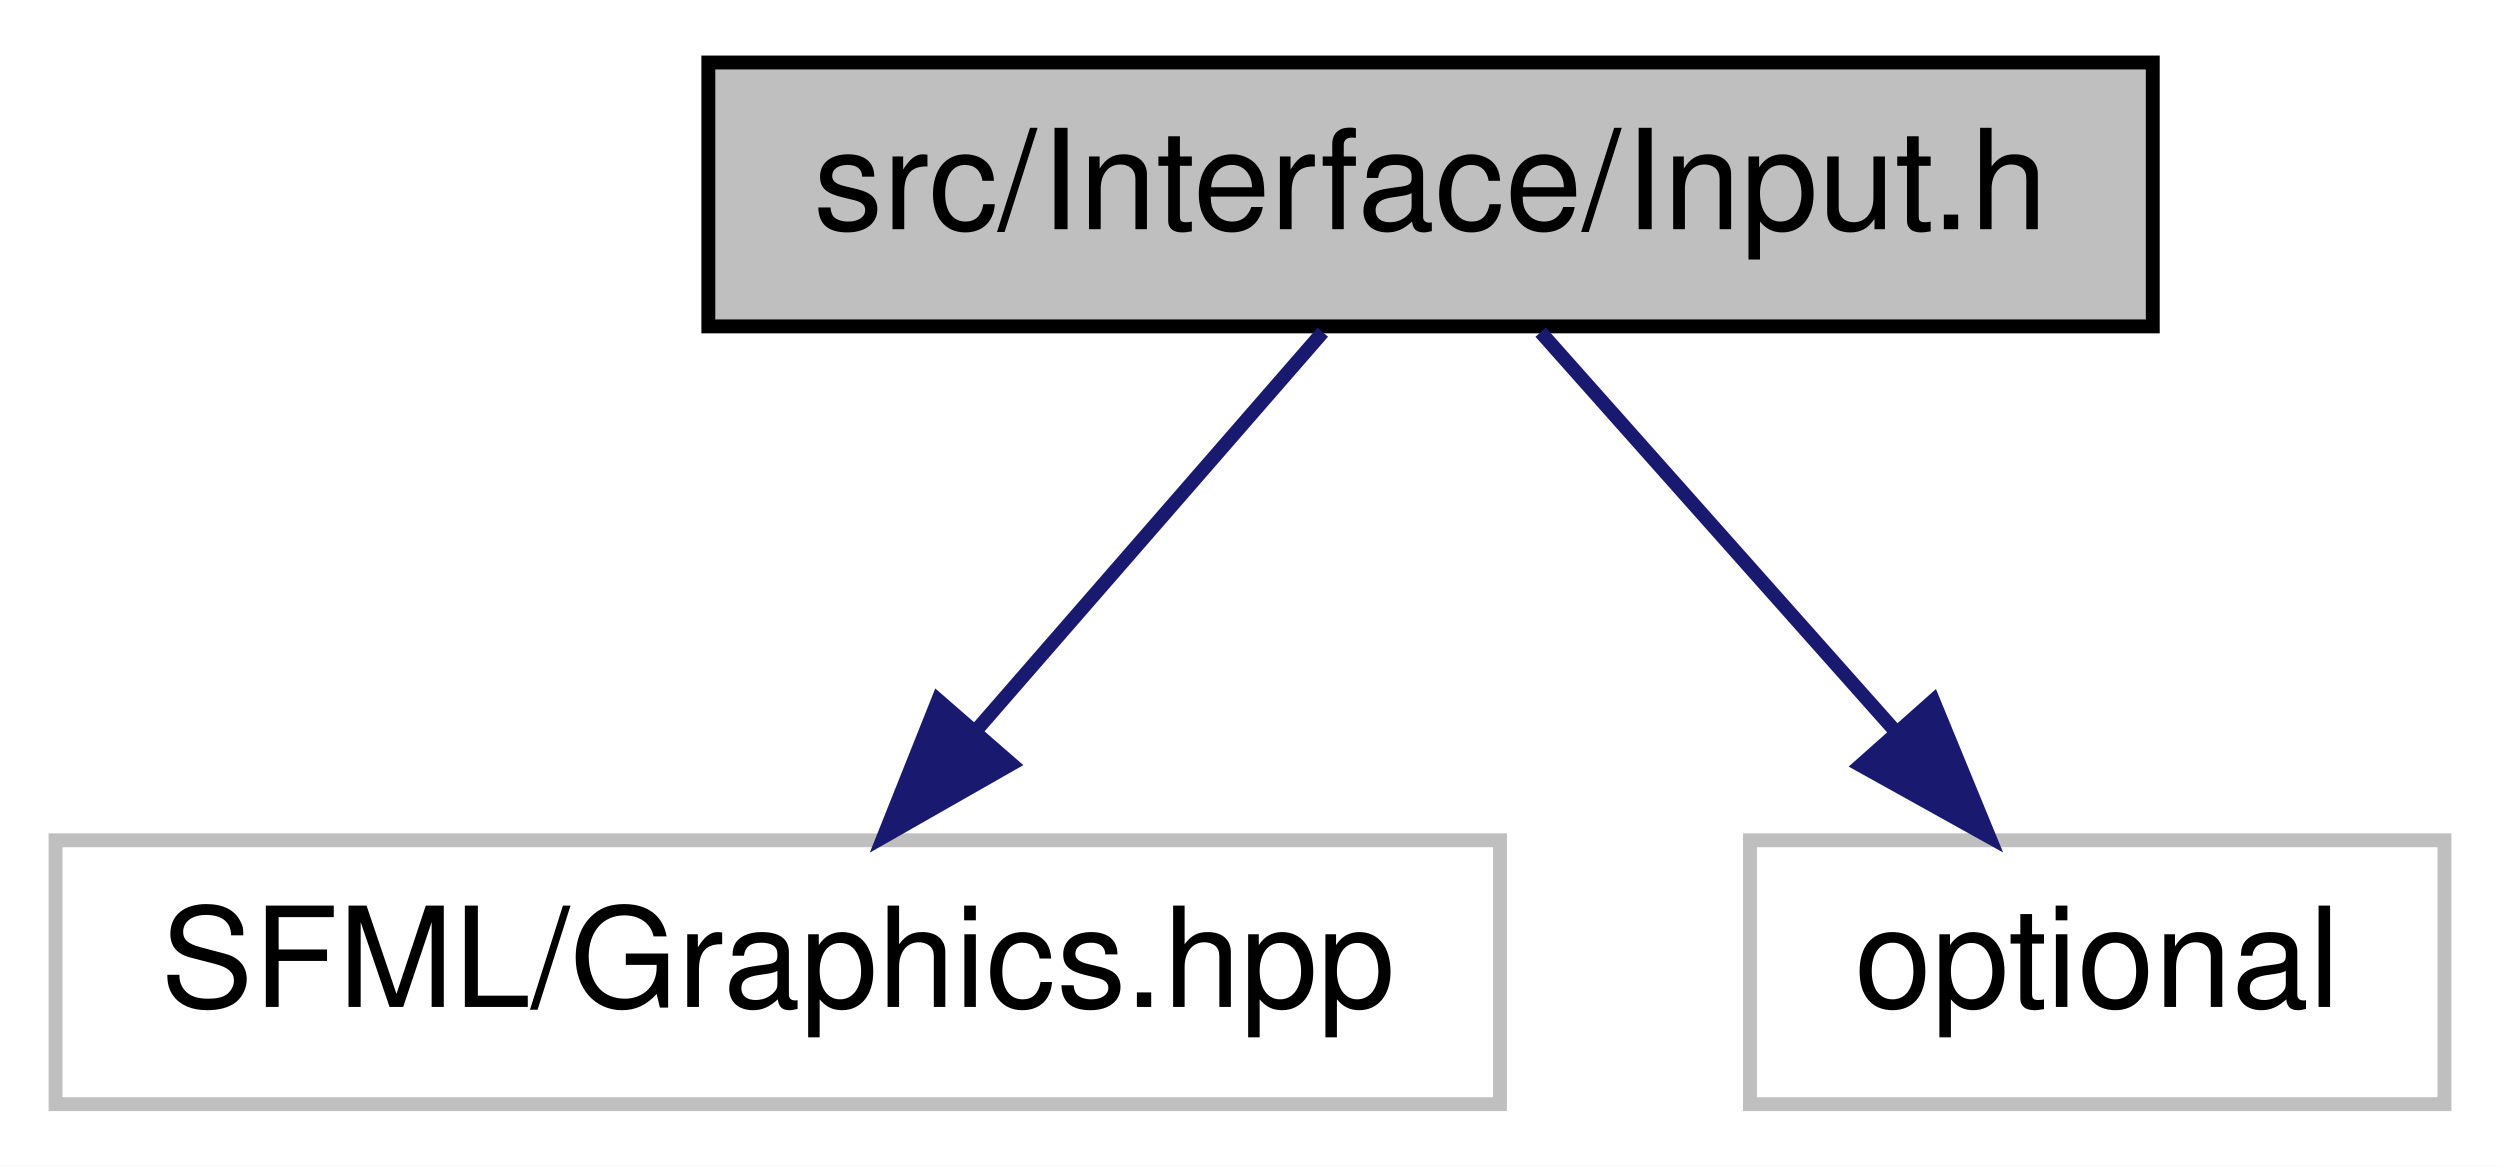
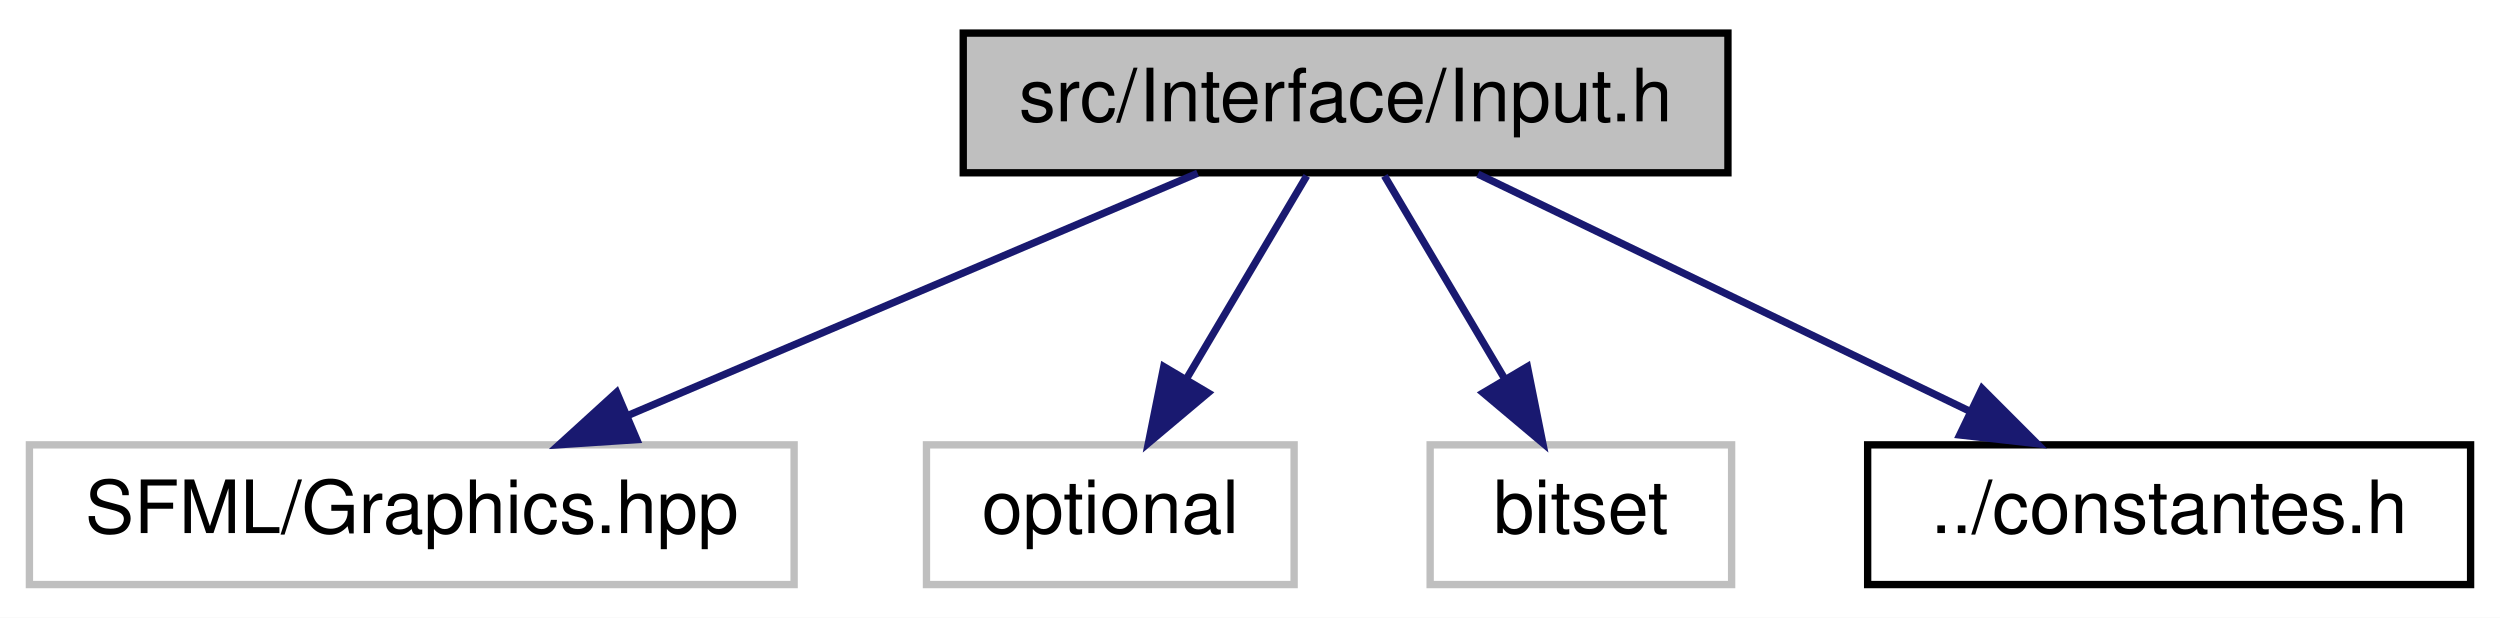
- <svg xmlns="http://www.w3.org/2000/svg" width="180pt" height="84pt" viewBox="0.00 0.00 180.00 84.00">
+ <svg xmlns="http://www.w3.org/2000/svg" xmlns:xlink="http://www.w3.org/1999/xlink" width="340pt" height="84pt" viewBox="0.00 0.00 340.00 84.00">
  <g id="graph0" class="graph" transform="scale(1 1) rotate(0) translate(4 80)">
-     <polygon fill="white" stroke="none" points="-4,4 -4,-80 176,-80 176,4 -4,4" />
+     <polygon fill="white" stroke="none" points="-4,4 -4,-80 336,-80 336,4 -4,4" />
    <g id="node1" class="node">
-       <polygon fill="#bfbfbf" stroke="black" points="47,-56.5 47,-75.5 151,-75.5 151,-56.5 47,-56.5" />
-       <text text-anchor="middle" x="99" y="-63.5" font-family="Helvetica,sans-Serif" font-size="10.00">src/Interface/Input.h</text>
+       <polygon fill="#bfbfbf" stroke="black" points="127,-56.5 127,-75.5 231,-75.5 231,-56.5 127,-56.5" />
+       <text text-anchor="middle" x="179" y="-63.5" font-family="Helvetica,sans-Serif" font-size="10.00">src/Interface/Input.h</text>
    </g>
    <g id="node2" class="node">
      <polygon fill="white" stroke="#bfbfbf" points="0,-0.5 0,-19.5 104,-19.5 104,-0.5 0,-0.5" />
      <text text-anchor="middle" x="52" y="-7.5" font-family="Helvetica,sans-Serif" font-size="10.00">SFML/Graphics.hpp</text>
    </g>
    <g id="edge1" class="edge">
-       <path fill="none" stroke="midnightblue" d="M91.239,-56.083C84.463,-48.298 74.457,-36.801 66.245,-27.366" />
-       <polygon fill="midnightblue" stroke="midnightblue" points="68.822,-24.996 59.617,-19.751 63.542,-29.592 68.822,-24.996" />
+       <path fill="none" stroke="midnightblue" d="M158.876,-56.444C137.976,-47.557 105.065,-33.563 81.284,-23.451" />
+       <polygon fill="midnightblue" stroke="midnightblue" points="82.602,-20.209 72.029,-19.516 79.862,-26.65 82.602,-20.209" />
    </g>
    <g id="node3" class="node">
      <polygon fill="white" stroke="#bfbfbf" points="122,-0.5 122,-19.5 172,-19.5 172,-0.5 122,-0.5" />
      <text text-anchor="middle" x="147" y="-7.5" font-family="Helvetica,sans-Serif" font-size="10.00">optional</text>
    </g>
    <g id="edge2" class="edge">
-       <path fill="none" stroke="midnightblue" d="M106.926,-56.083C113.846,-48.298 124.065,-36.801 132.452,-27.366" />
-       <polygon fill="midnightblue" stroke="midnightblue" points="135.194,-29.55 139.221,-19.751 129.962,-24.9 135.194,-29.55" />
+       <path fill="none" stroke="midnightblue" d="M173.716,-56.083C169.289,-48.613 162.837,-37.724 157.382,-28.52" />
+       <polygon fill="midnightblue" stroke="midnightblue" points="160.295,-26.57 152.186,-19.751 154.273,-30.138 160.295,-26.57" />
+     </g>
+     <g id="node4" class="node">
+       <polygon fill="white" stroke="#bfbfbf" points="190.5,-0.5 190.5,-19.5 231.5,-19.5 231.5,-0.5 190.5,-0.5" />
+       <text text-anchor="middle" x="211" y="-7.5" font-family="Helvetica,sans-Serif" font-size="10.00">bitset</text>
+     </g>
+     <g id="edge3" class="edge">
+       <path fill="none" stroke="midnightblue" d="M184.284,-56.083C188.711,-48.613 195.163,-37.724 200.618,-28.52" />
+       <polygon fill="midnightblue" stroke="midnightblue" points="203.727,-30.138 205.814,-19.751 197.705,-26.57 203.727,-30.138" />
+     </g>
+     <g id="node5" class="node">
+       <g id="a_node5">
+         <a xlink:href="constantes_8h.html" target="_top" xlink:title="../constantes.h">
+           <polygon fill="white" stroke="black" points="250,-0.5 250,-19.5 332,-19.5 332,-0.5 250,-0.5" />
+           <text text-anchor="middle" x="291" y="-7.5" font-family="Helvetica,sans-Serif" font-size="10.00">../constantes.h</text>
+         </a>
+       </g>
+     </g>
+     <g id="edge4" class="edge">
+       <path fill="none" stroke="midnightblue" d="M196.995,-56.324C215.038,-47.625 243.047,-34.12 263.803,-24.113" />
+       <polygon fill="midnightblue" stroke="midnightblue" points="265.562,-27.15 273.05,-19.654 262.522,-20.845 265.562,-27.15" />
    </g>
  </g>
</svg>
